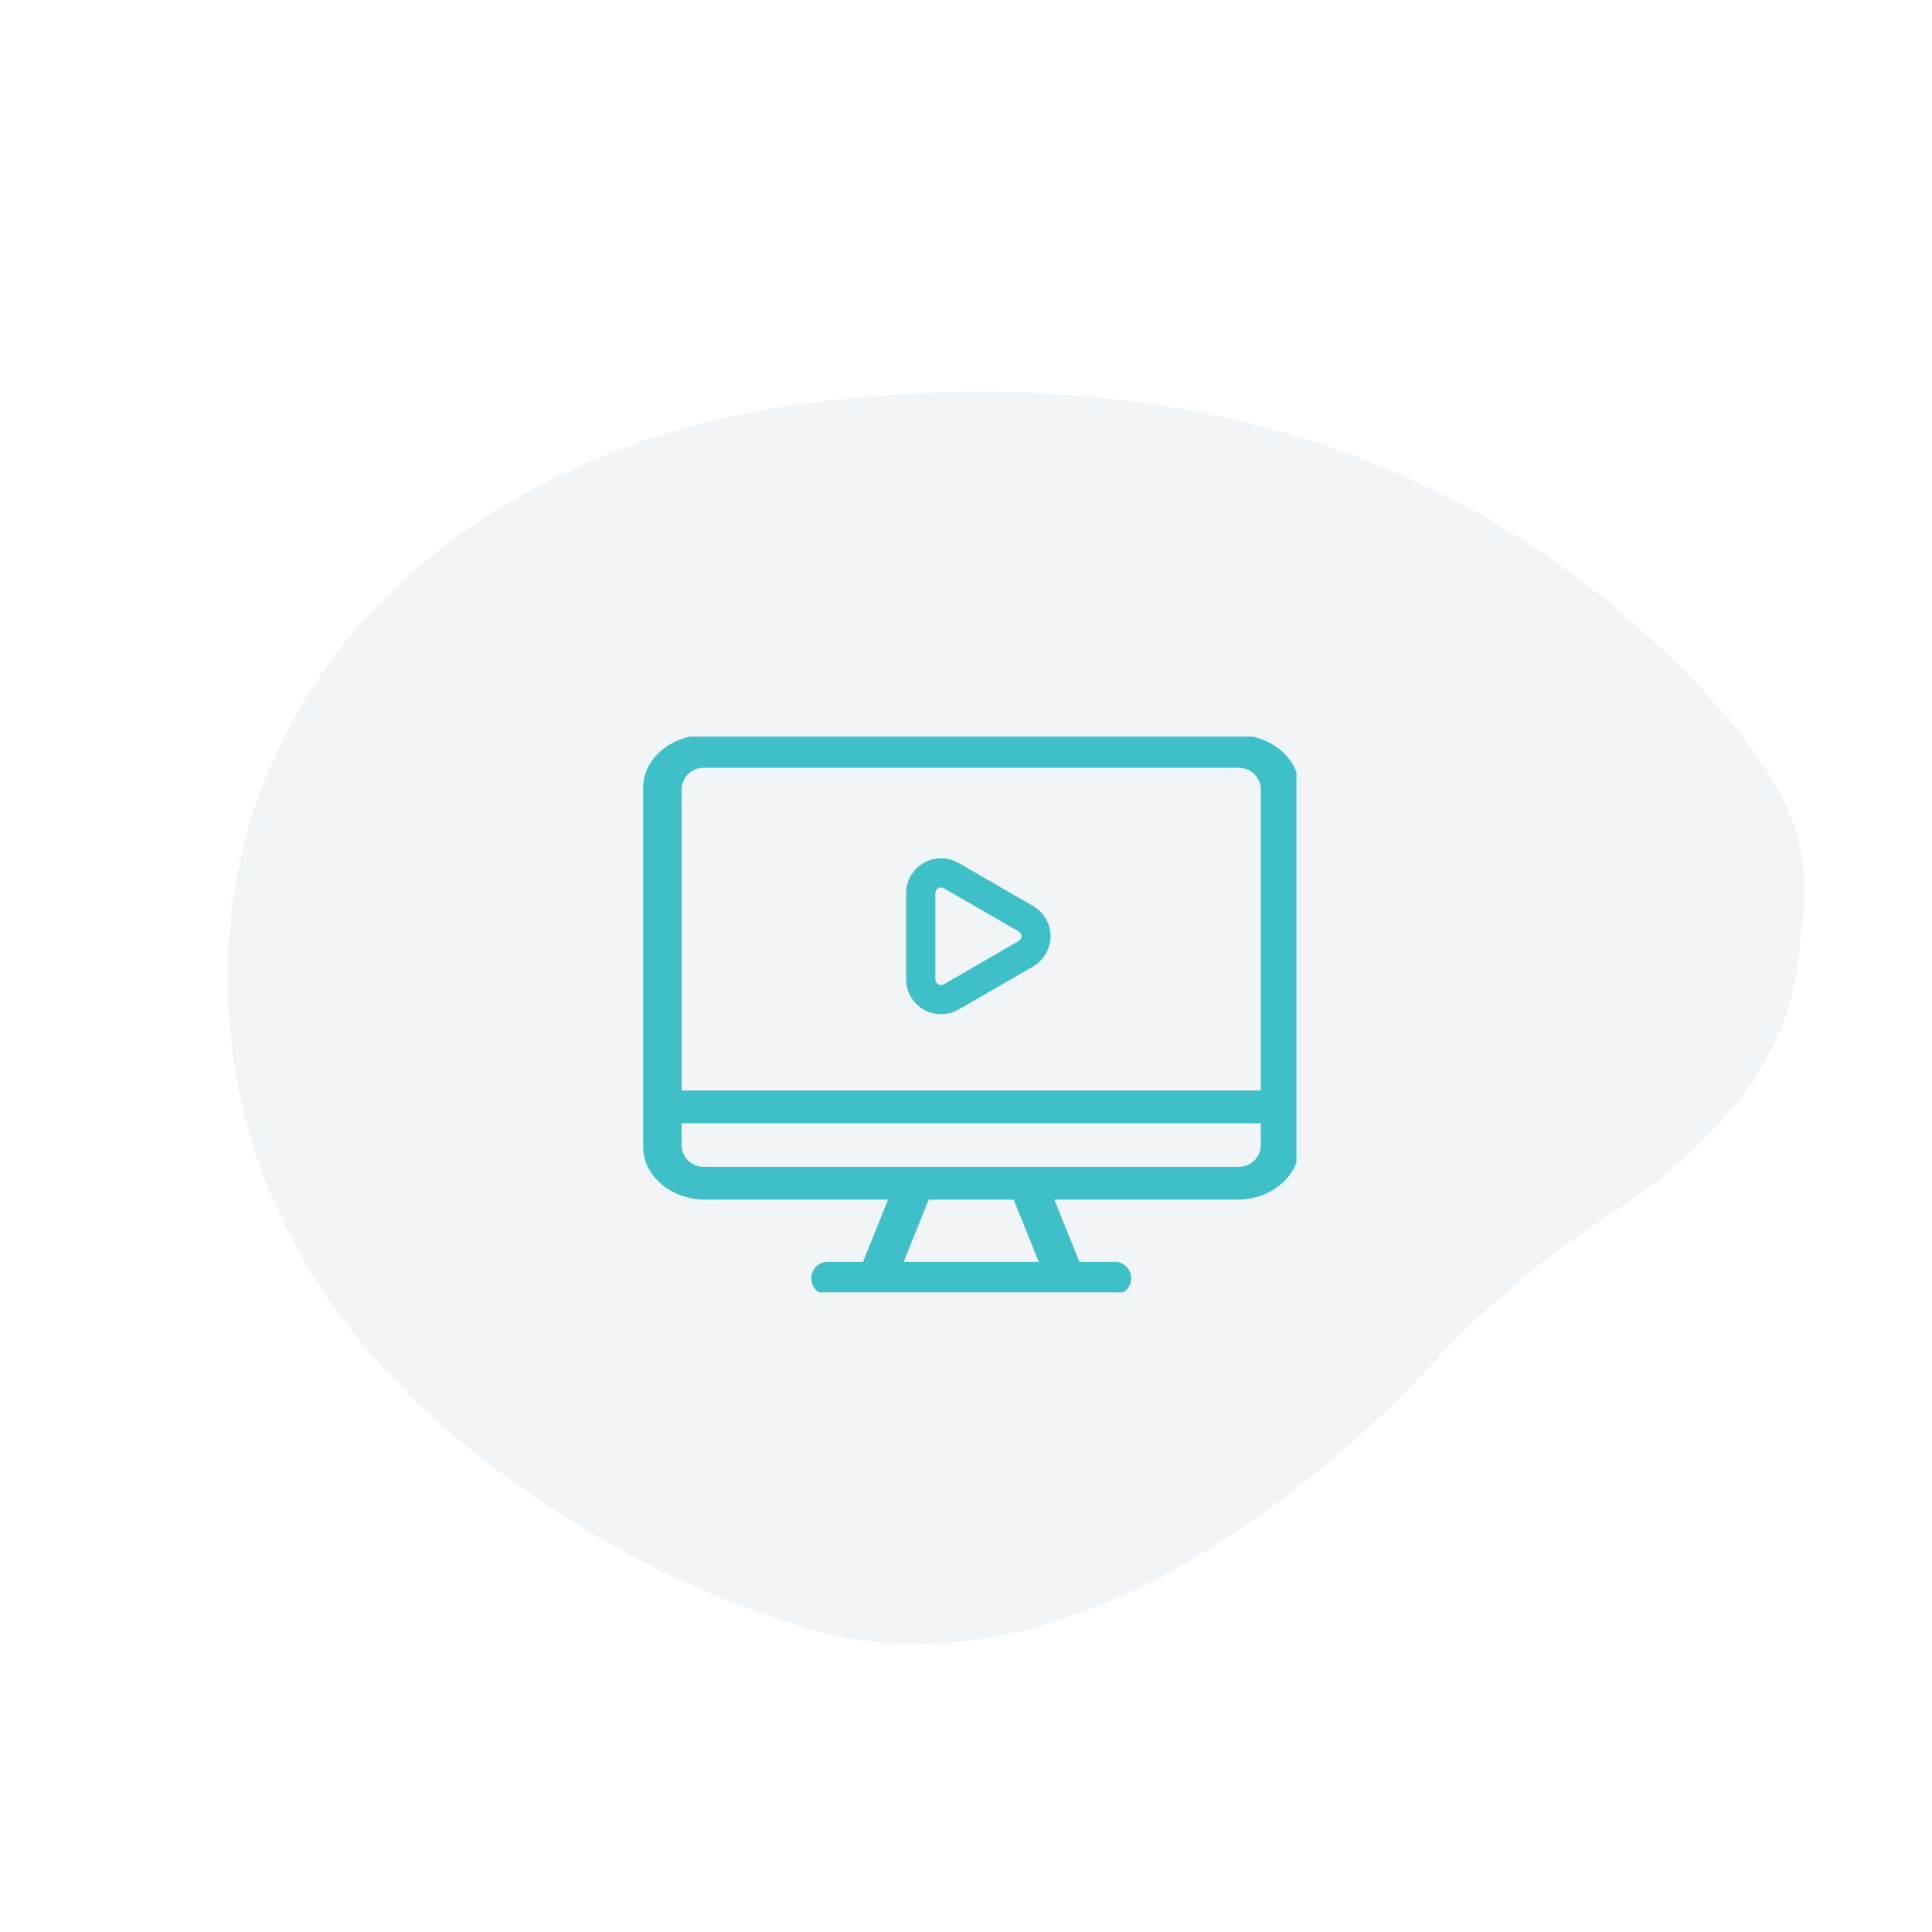
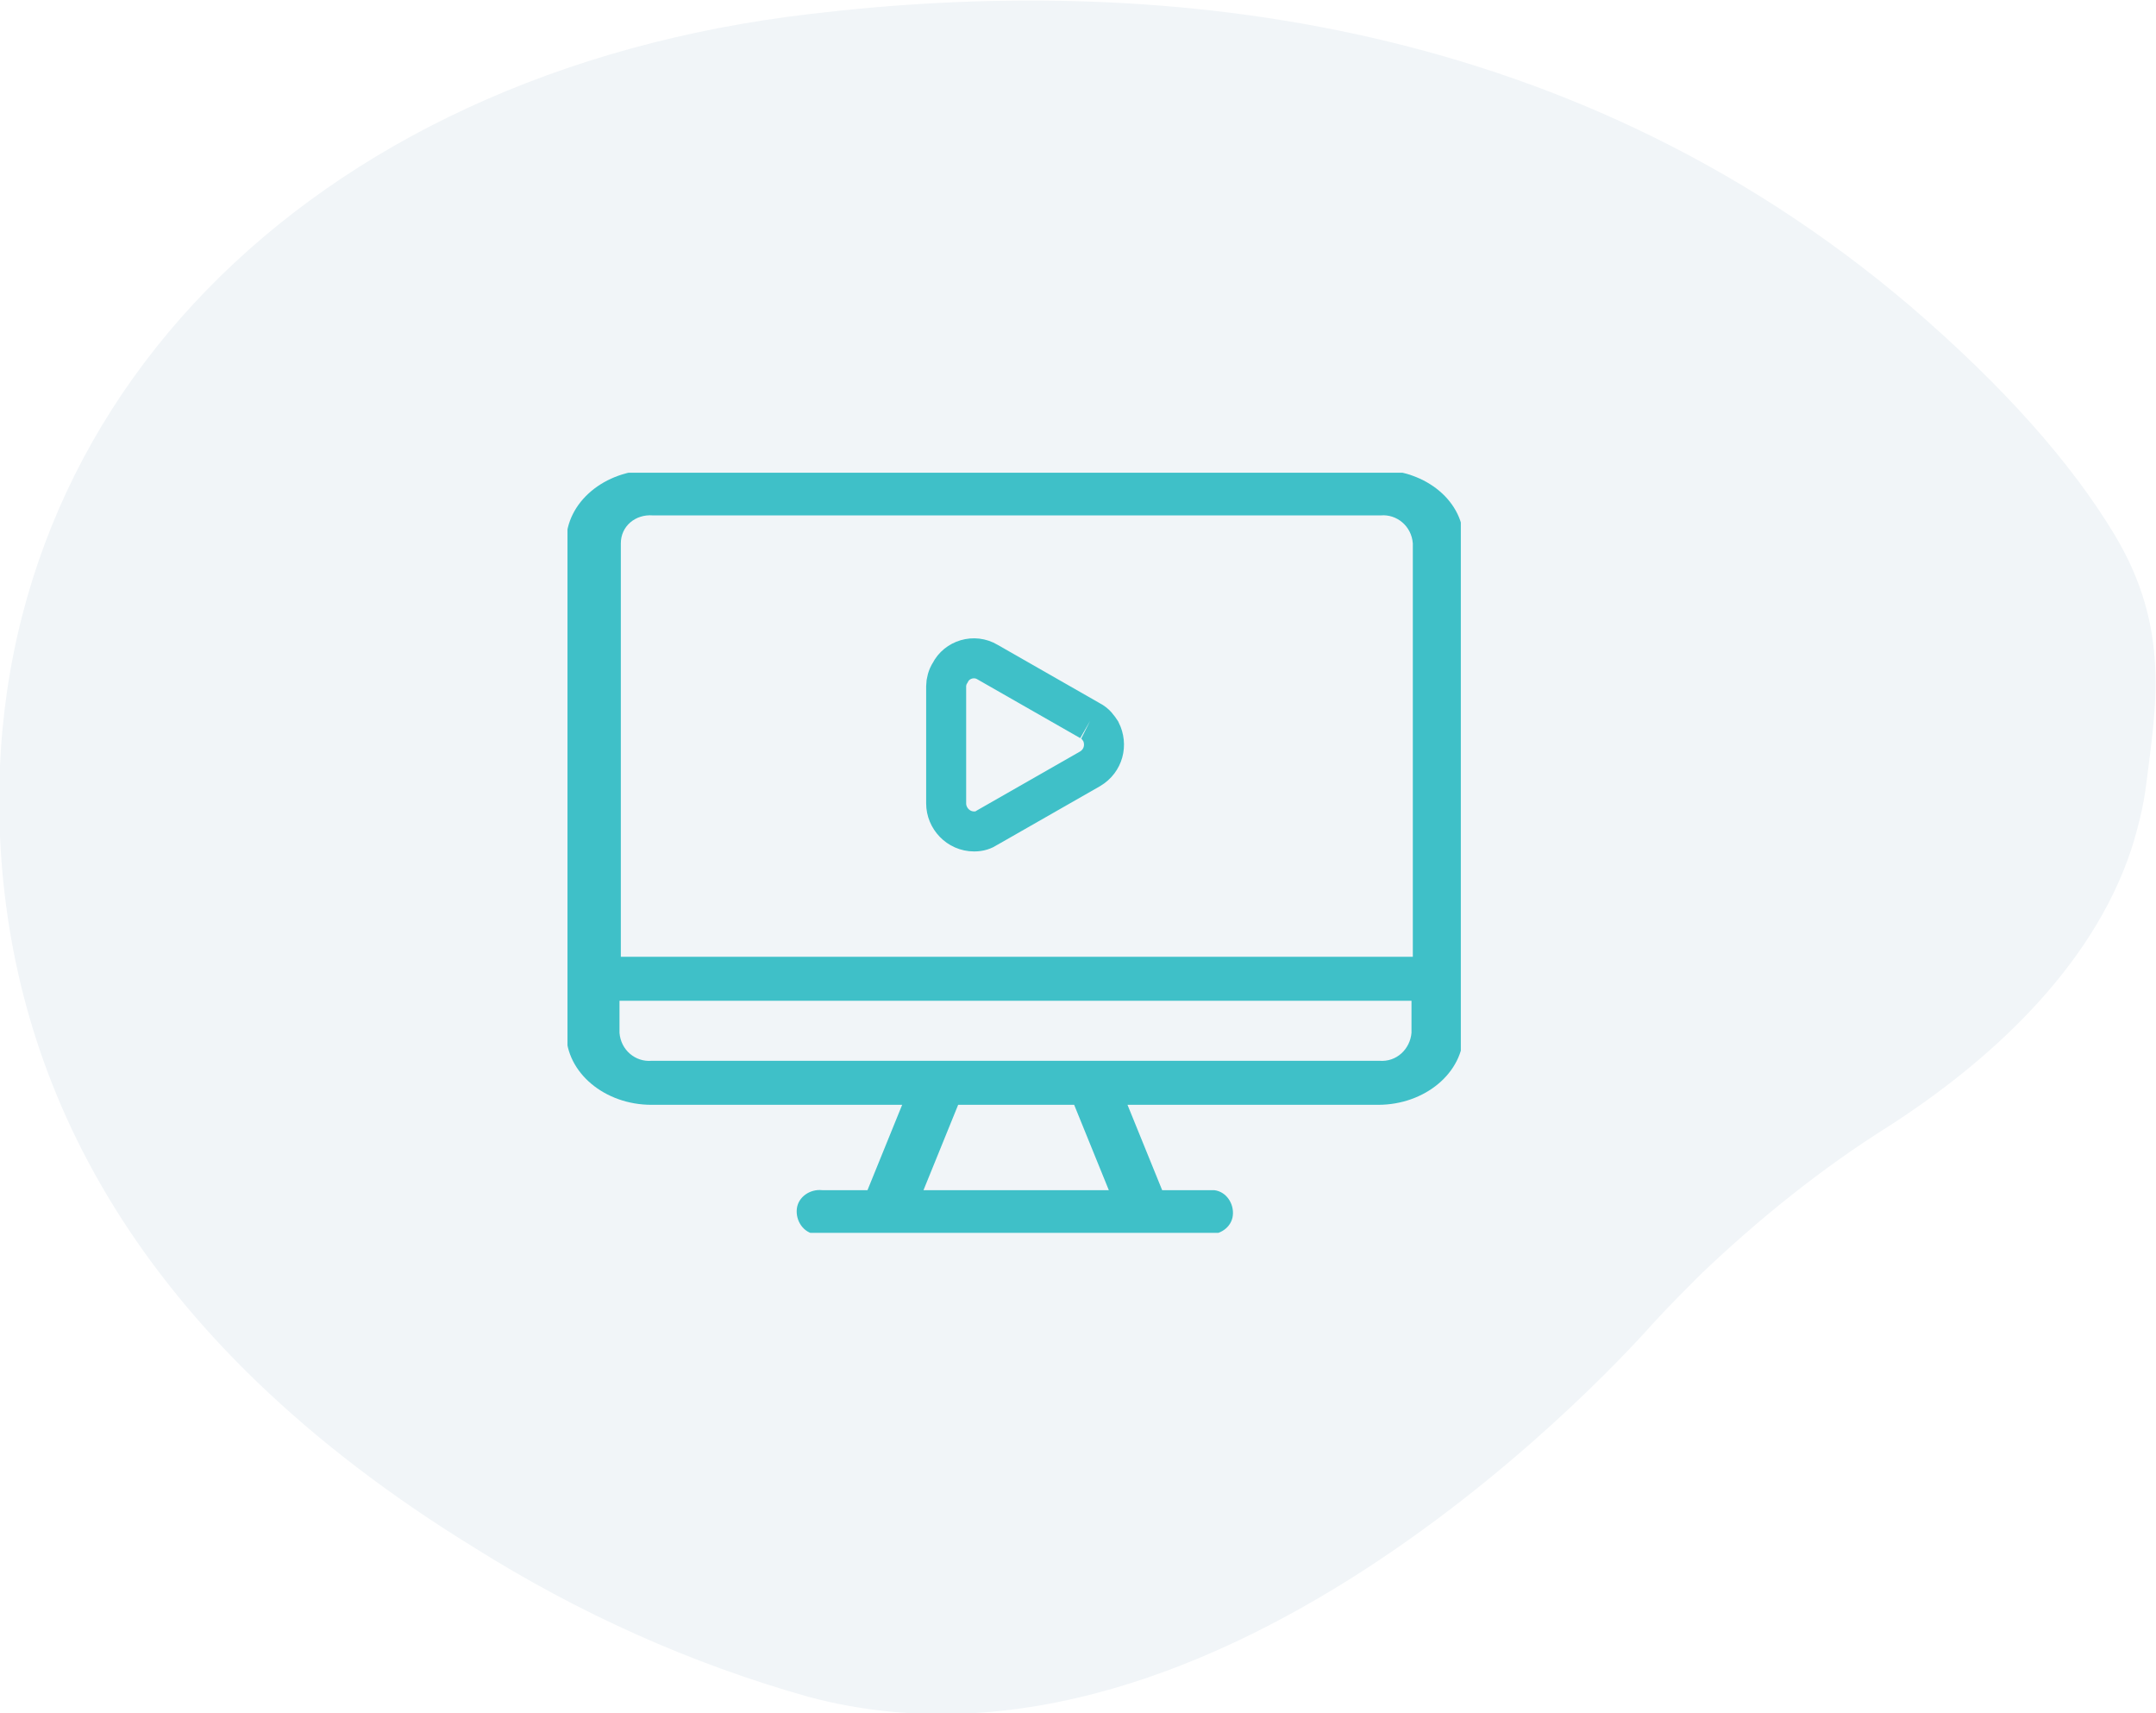
- <svg xmlns="http://www.w3.org/2000/svg" width="198.096" height="198.146" viewBox="0 0 198.096 198.146">
-   <defs>
-     <clipPath id="clip-path">
-       <rect id="Rectangle_3352" data-name="Rectangle 3352" width="67" height="57" fill="#3fc0c8" />
-     </clipPath>
-     <clipPath id="clip-path-2">
-       <rect id="Rectangle_3353" data-name="Rectangle 3353" width="56" height="56" transform="translate(0 0)" fill="#3fc0c8" />
-     </clipPath>
-   </defs>
-   <g id="Group_14840" data-name="Group 14840" transform="translate(-1106.038 -328.451)">
-     <path id="Path_47403" data-name="Path 47403" d="M110.833,26.714C83.651.2,48.073-3.259,23.781,19.077,10.939,30.884,1.628,49.66,5.548,79.5a94.99,94.99,0,0,0,7.108,26.55C25.8,135.424,71.844,137.5,74.4,137.673q2.489.168,4.987.483A94.713,94.713,0,0,1,96.866,142.1c8.263,2.689,18.673,4.472,27.64,1.075a24.616,24.616,0,0,0,4.394-2.181c4.849-3.044,10.314-5.9,13.1-13.718,2.092-5.87,3.4-13.321,3.647-22.7C146.529,70.43,128.939,44.376,110.833,26.714Z" transform="matrix(0.629, -0.777, 0.777, 0.629, 1099.742, 438.931)" fill="#f1f5f8" />
-     <g id="Group_14750" data-name="Group 14750" transform="translate(1172 403.828)">
-       <g id="Group_14747" data-name="Group 14747" transform="translate(0 0.171)">
-         <g id="Group_14746" data-name="Group 14746" transform="translate(0 0)" clip-path="url(#clip-path)">
-           <path id="Path_47388" data-name="Path 47388" d="M60.929,44.286H6.36a2.263,2.263,0,0,1-2.417-2.062V39.817h59.4v2.407a2.264,2.264,0,0,1-2.417,2.062M40.577,54.037H26.711l2.582-6.388h8.7ZM6.36,3.364H60.929a2.264,2.264,0,0,1,2.417,2.062V36.453H3.943V5.426A2.263,2.263,0,0,1,6.36,3.364M60.929,0H6.36C2.853,0,0,2.434,0,5.426v36.8c0,2.991,2.853,5.425,6.36,5.425H25.124l-2.582,6.388H19.184a1.7,1.7,0,1,0,0,3.364H48.105a1.7,1.7,0,1,0,0-3.364H44.748l-2.582-6.388H60.929c3.507,0,6.36-2.434,6.36-5.426V5.426C67.289,2.434,64.436,0,60.929,0" transform="translate(0 -0.164)" fill="#3fc0c8" />
+ <svg xmlns="http://www.w3.org/2000/svg" xmlns:xlink="http://www.w3.org/1999/xlink" version="1.1" id="Layer_1" x="0px" y="0px" viewBox="2.4 62 161.7 128.4" style="enable-background:new 2.4 62 161.7 128.4;" xml:space="preserve">
+   <style type="text/css">
+ 	.st0{fill:#F1F5F8;}
+ 	.st1{clip-path:url(#SVGID_2_);}
+ 	.st2{fill:#3FC0C8;}
+ 	.st3{clip-path:url(#SVGID_4_);}
+ 	.st4{fill:none;stroke:#3FC0C8;stroke-width:3;}
+ </style>
+   <g id="Group_14840" transform="translate(-1106.038 -328.451)">
+     <path id="Path_47403" class="st0" d="M1169.2,391.5c-37.7,4.4-62.8,29.9-60.7,62.8c1.1,17.4,9.8,36.4,35.5,52.2   c7.8,4.9,16.2,8.7,25.1,11.2c31.1,8.3,61.7-26.2,63.4-28.1c1.1-1.2,2.3-2.4,3.5-3.6c4.3-4.1,9-7.9,14.1-11.1   c7.3-4.7,15.2-11.7,18.2-20.8c0.5-1.6,0.9-3.2,1.1-4.8c0.7-5.7,1.9-11.7-2.4-18.8c-3.2-5.3-8.2-11-15.3-17.1   C1225.6,391.2,1194.3,388.5,1169.2,391.5z" />
+     <g id="Group_14750" transform="translate(1172 403.828)">
+       <g id="Group_14747" transform="translate(0 0.171)">
+         <g>
+           <defs>
+             <rect id="SVGID_1_" x="-21" y="21.9" width="67" height="57" />
+           </defs>
+           <clipPath id="SVGID_2_">
+             <use xlink:href="#SVGID_1_" style="overflow:visible;" />
+           </clipPath>
+           <g id="Group_14746" transform="translate(0 0)" class="st1">
+             <path id="Path_47388" class="st2" d="M39.9,66h-54.6c-1.2,0.1-2.3-0.8-2.4-2.1v-2.4h59.4v2.4C42.2,65.1,41.2,66.1,39.9,66        M19.6,75.7H5.7l2.6-6.4H17L19.6,75.7z M-14.6,25.1h54.6c1.2-0.1,2.3,0.8,2.4,2.1v31h-59.4v-31C-17,25.9-15.9,25-14.6,25.1        M39.9,21.7h-54.6c-3.5,0-6.4,2.4-6.4,5.4v36.8c0,3,2.9,5.4,6.4,5.4H4.1l-2.6,6.4h-3.4c-0.9-0.1-1.8,0.5-1.9,1.4       c-0.1,0.9,0.5,1.8,1.4,1.9c0.2,0,0.3,0,0.5,0h28.9c0.9,0.1,1.8-0.5,1.9-1.4s-0.5-1.8-1.4-1.9c-0.2,0-0.3,0-0.5,0h-3.4l-2.6-6.4       h18.8c3.5,0,6.4-2.4,6.4-5.4V27.1C46.3,24.1,43.4,21.7,39.9,21.7" />
+           </g>
        </g>
      </g>
-       <g id="Group_14749" data-name="Group 14749" transform="translate(0 0.171)">
-         <g id="Group_14748" data-name="Group 14748" clip-path="url(#clip-path-2)">
-           <path id="Path_47389" data-name="Path 47389" d="M45.142,23.931,37.486,19.51a2.082,2.082,0,0,0-3.123,1.8v8.841a2.082,2.082,0,0,0,3.123,1.8l7.656-4.421a2.081,2.081,0,0,0,0-3.605" transform="translate(-5.894 -5.256)" fill="none" stroke="#3fc0c8" stroke-width="3" />
+       <g id="Group_14749" transform="translate(0 0.171)">
+         <g>
+           <defs>
+             <rect id="SVGID_3_" x="-21" y="21.9" width="56" height="56" />
+           </defs>
+           <clipPath id="SVGID_4_">
+             <use xlink:href="#SVGID_3_" style="overflow:visible;" />
+           </clipPath>
+           <g id="Group_14748" class="st3">
+             <path id="Path_47389" class="st4" d="M18.2,40.5l-7.7-4.4c-1-0.6-2.3-0.2-2.8,0.8c-0.2,0.3-0.3,0.7-0.3,1v8.8       c0,1.1,0.9,2.1,2.1,2.1c0.4,0,0.7-0.1,1-0.3l7.7-4.4c1-0.6,1.3-1.8,0.8-2.8C18.8,41,18.6,40.7,18.2,40.5" />
+           </g>
        </g>
      </g>
    </g>
  </g>
</svg>
